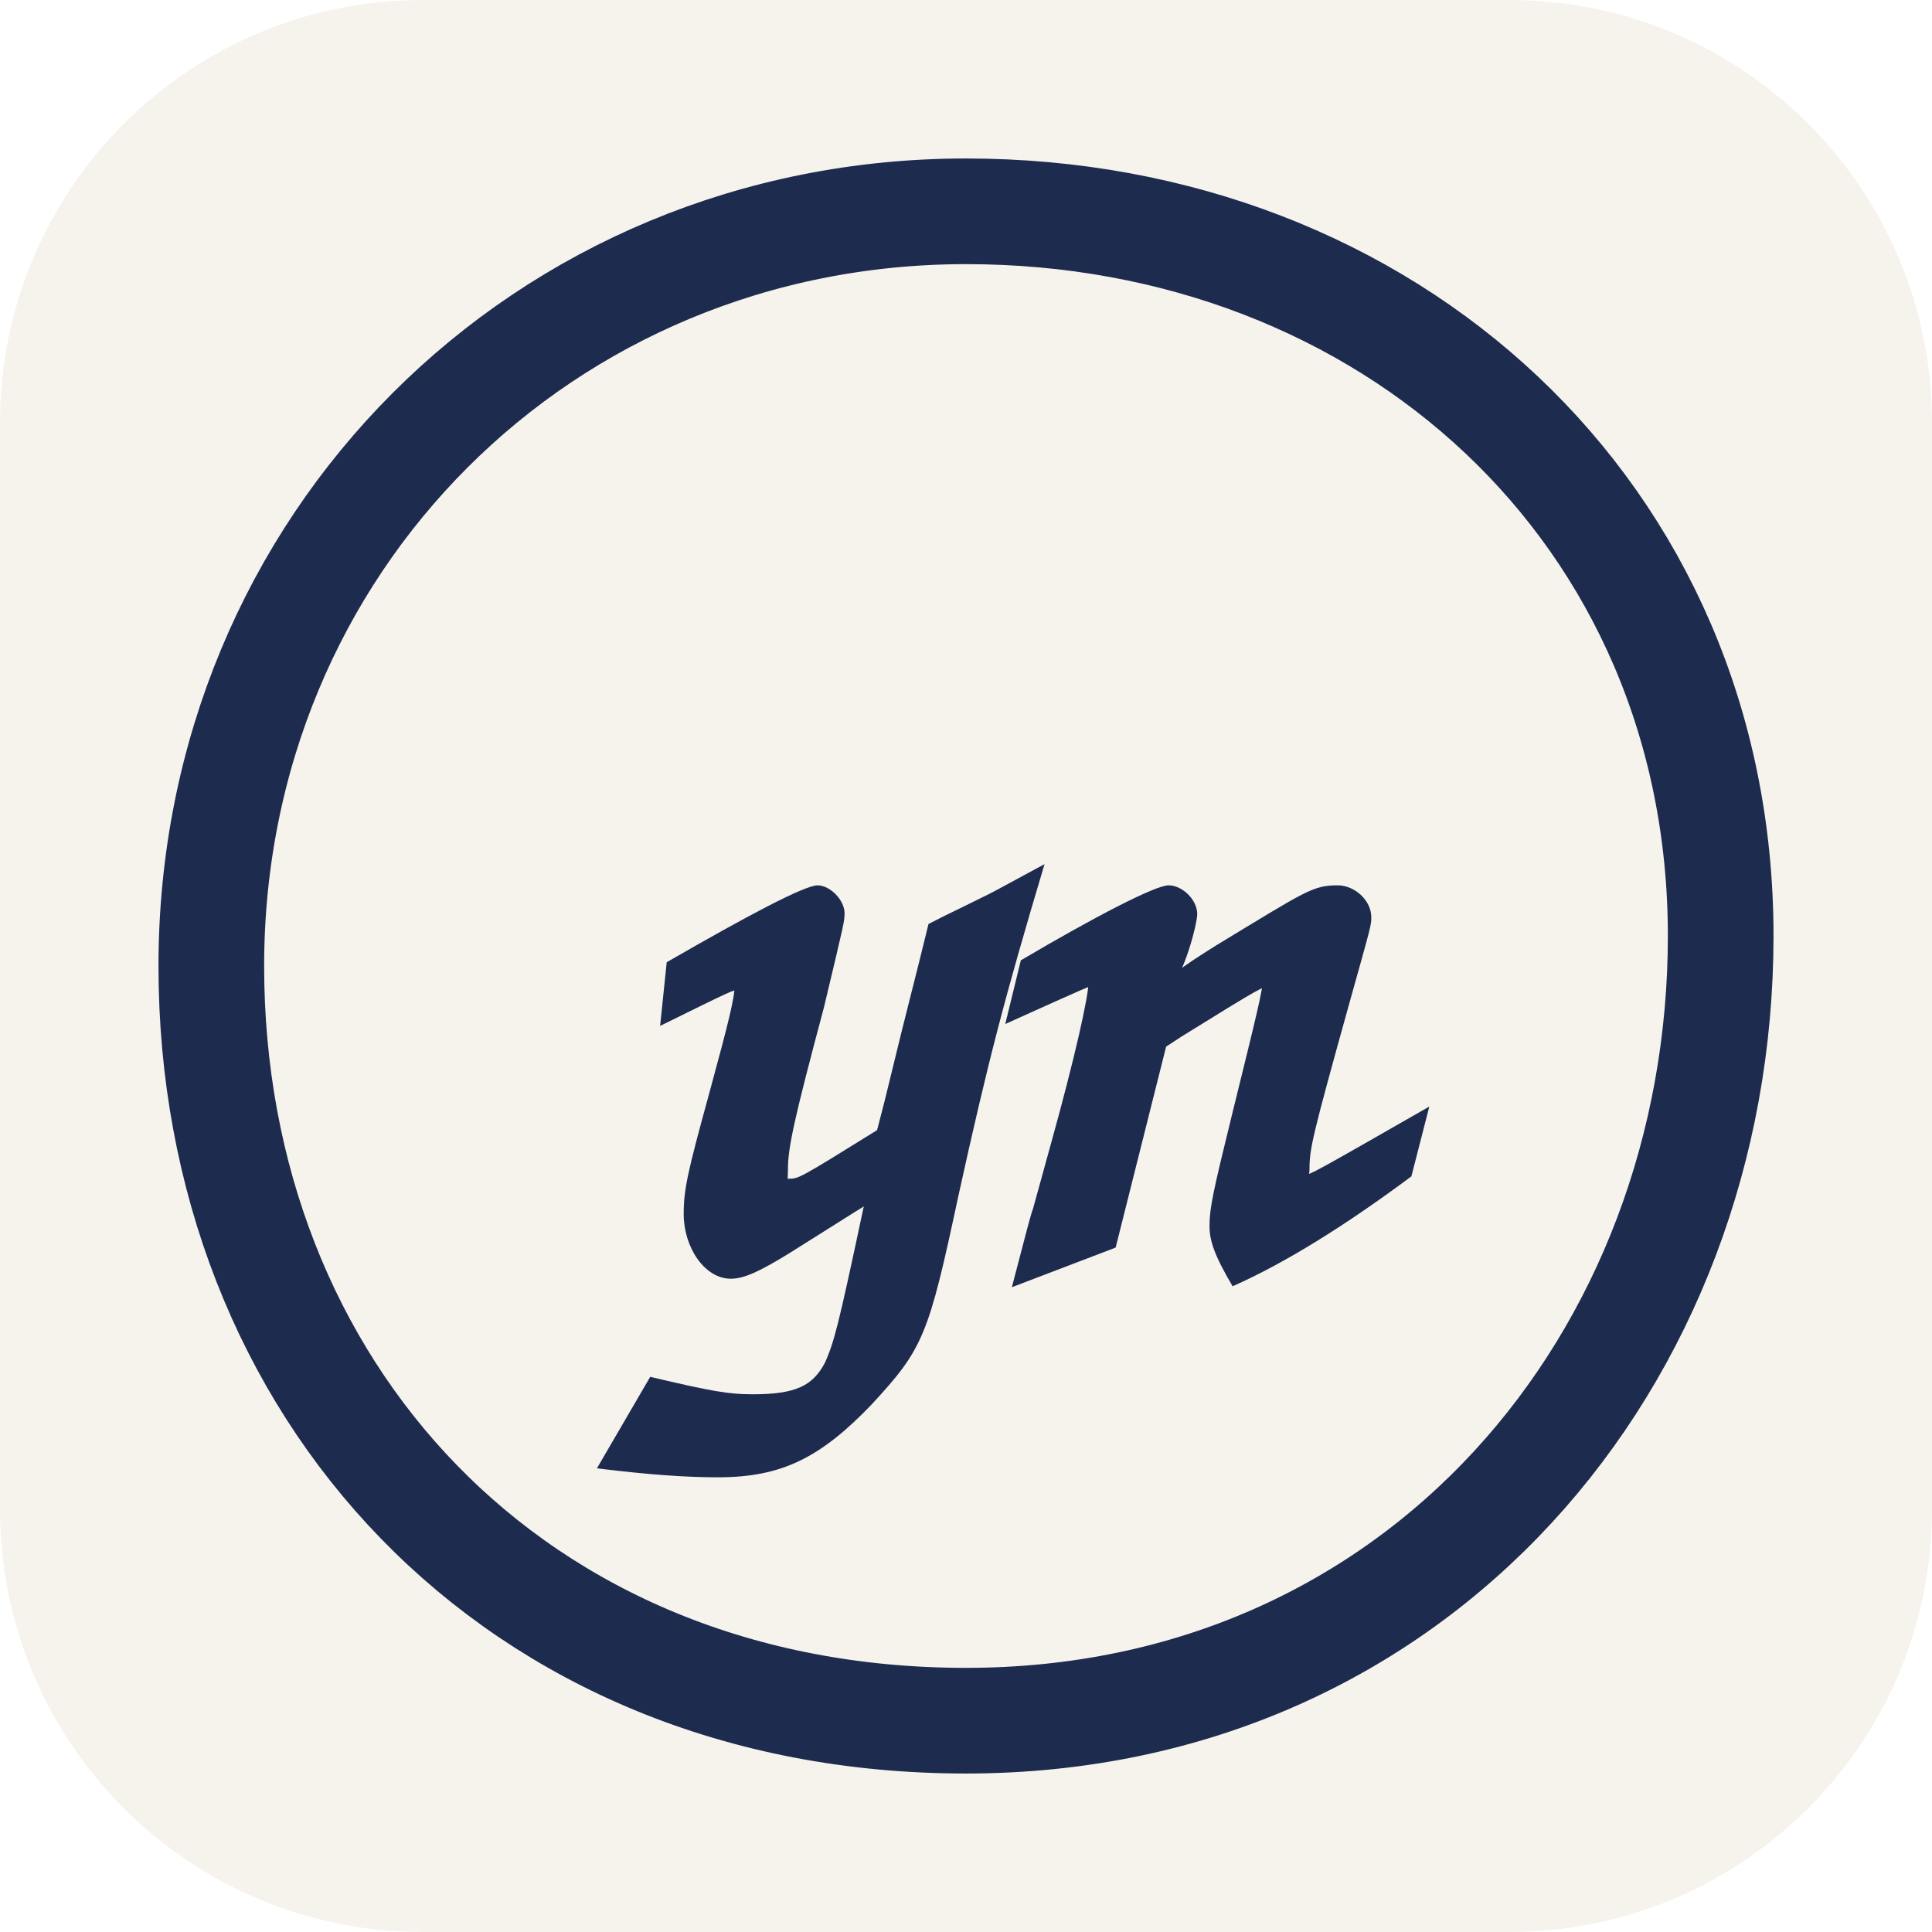
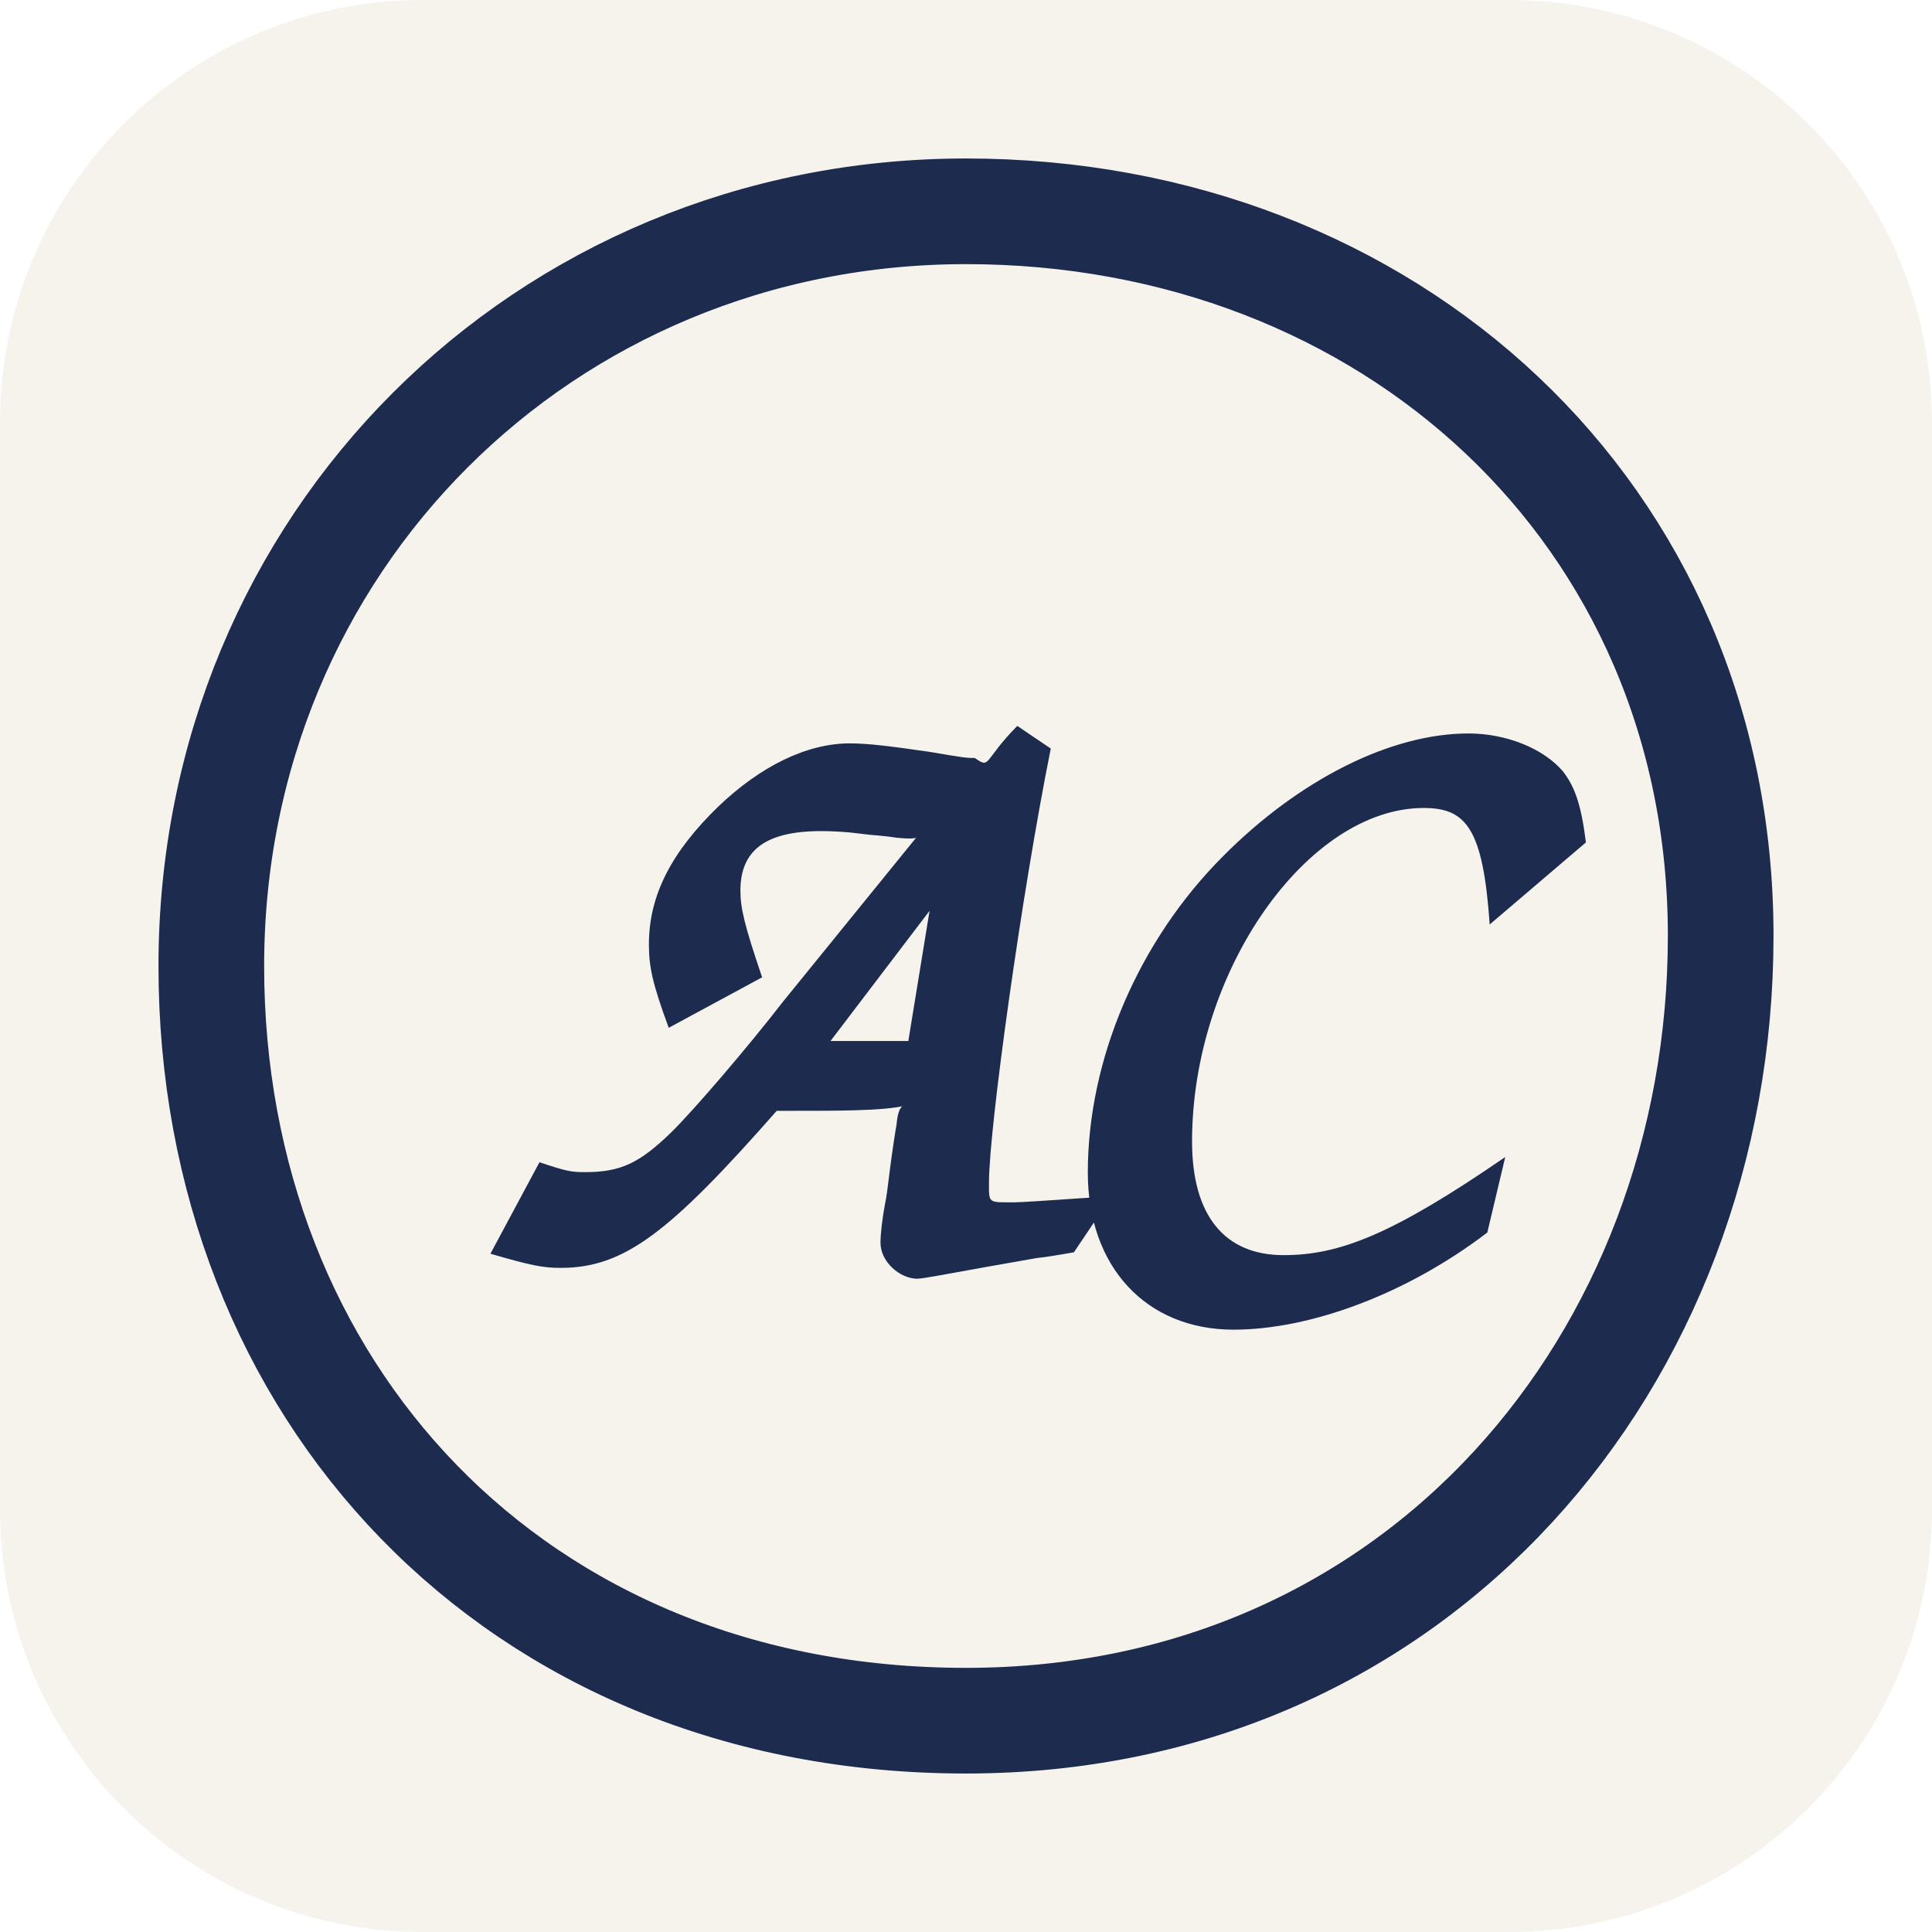
<svg xmlns="http://www.w3.org/2000/svg" viewBox="0 0 64 64">
  <rect width="64" height="64" rx="14" fill="#f6f3ec" />
  <path d="M32 7c14 0 25 10 25 24s-10 26-25 26S7 46 7 32 18 7 32 7z" fill="none" stroke="#1d2b4f" stroke-width="3.5" stroke-linecap="round" />
-   <text x="32" y="42" text-anchor="middle" font-family="Caveat, 'Comic Sans MS', cursive" font-size="28" font-weight="700" fill="#1d2b4f">yn</text>
+   <text x="32" y="42" text-anchor="middle" font-family="Caveat, 'Comic Sans MS', cursive" font-size="28" font-weight="700" fill="#1d2b4f">AC</text>
</svg>
